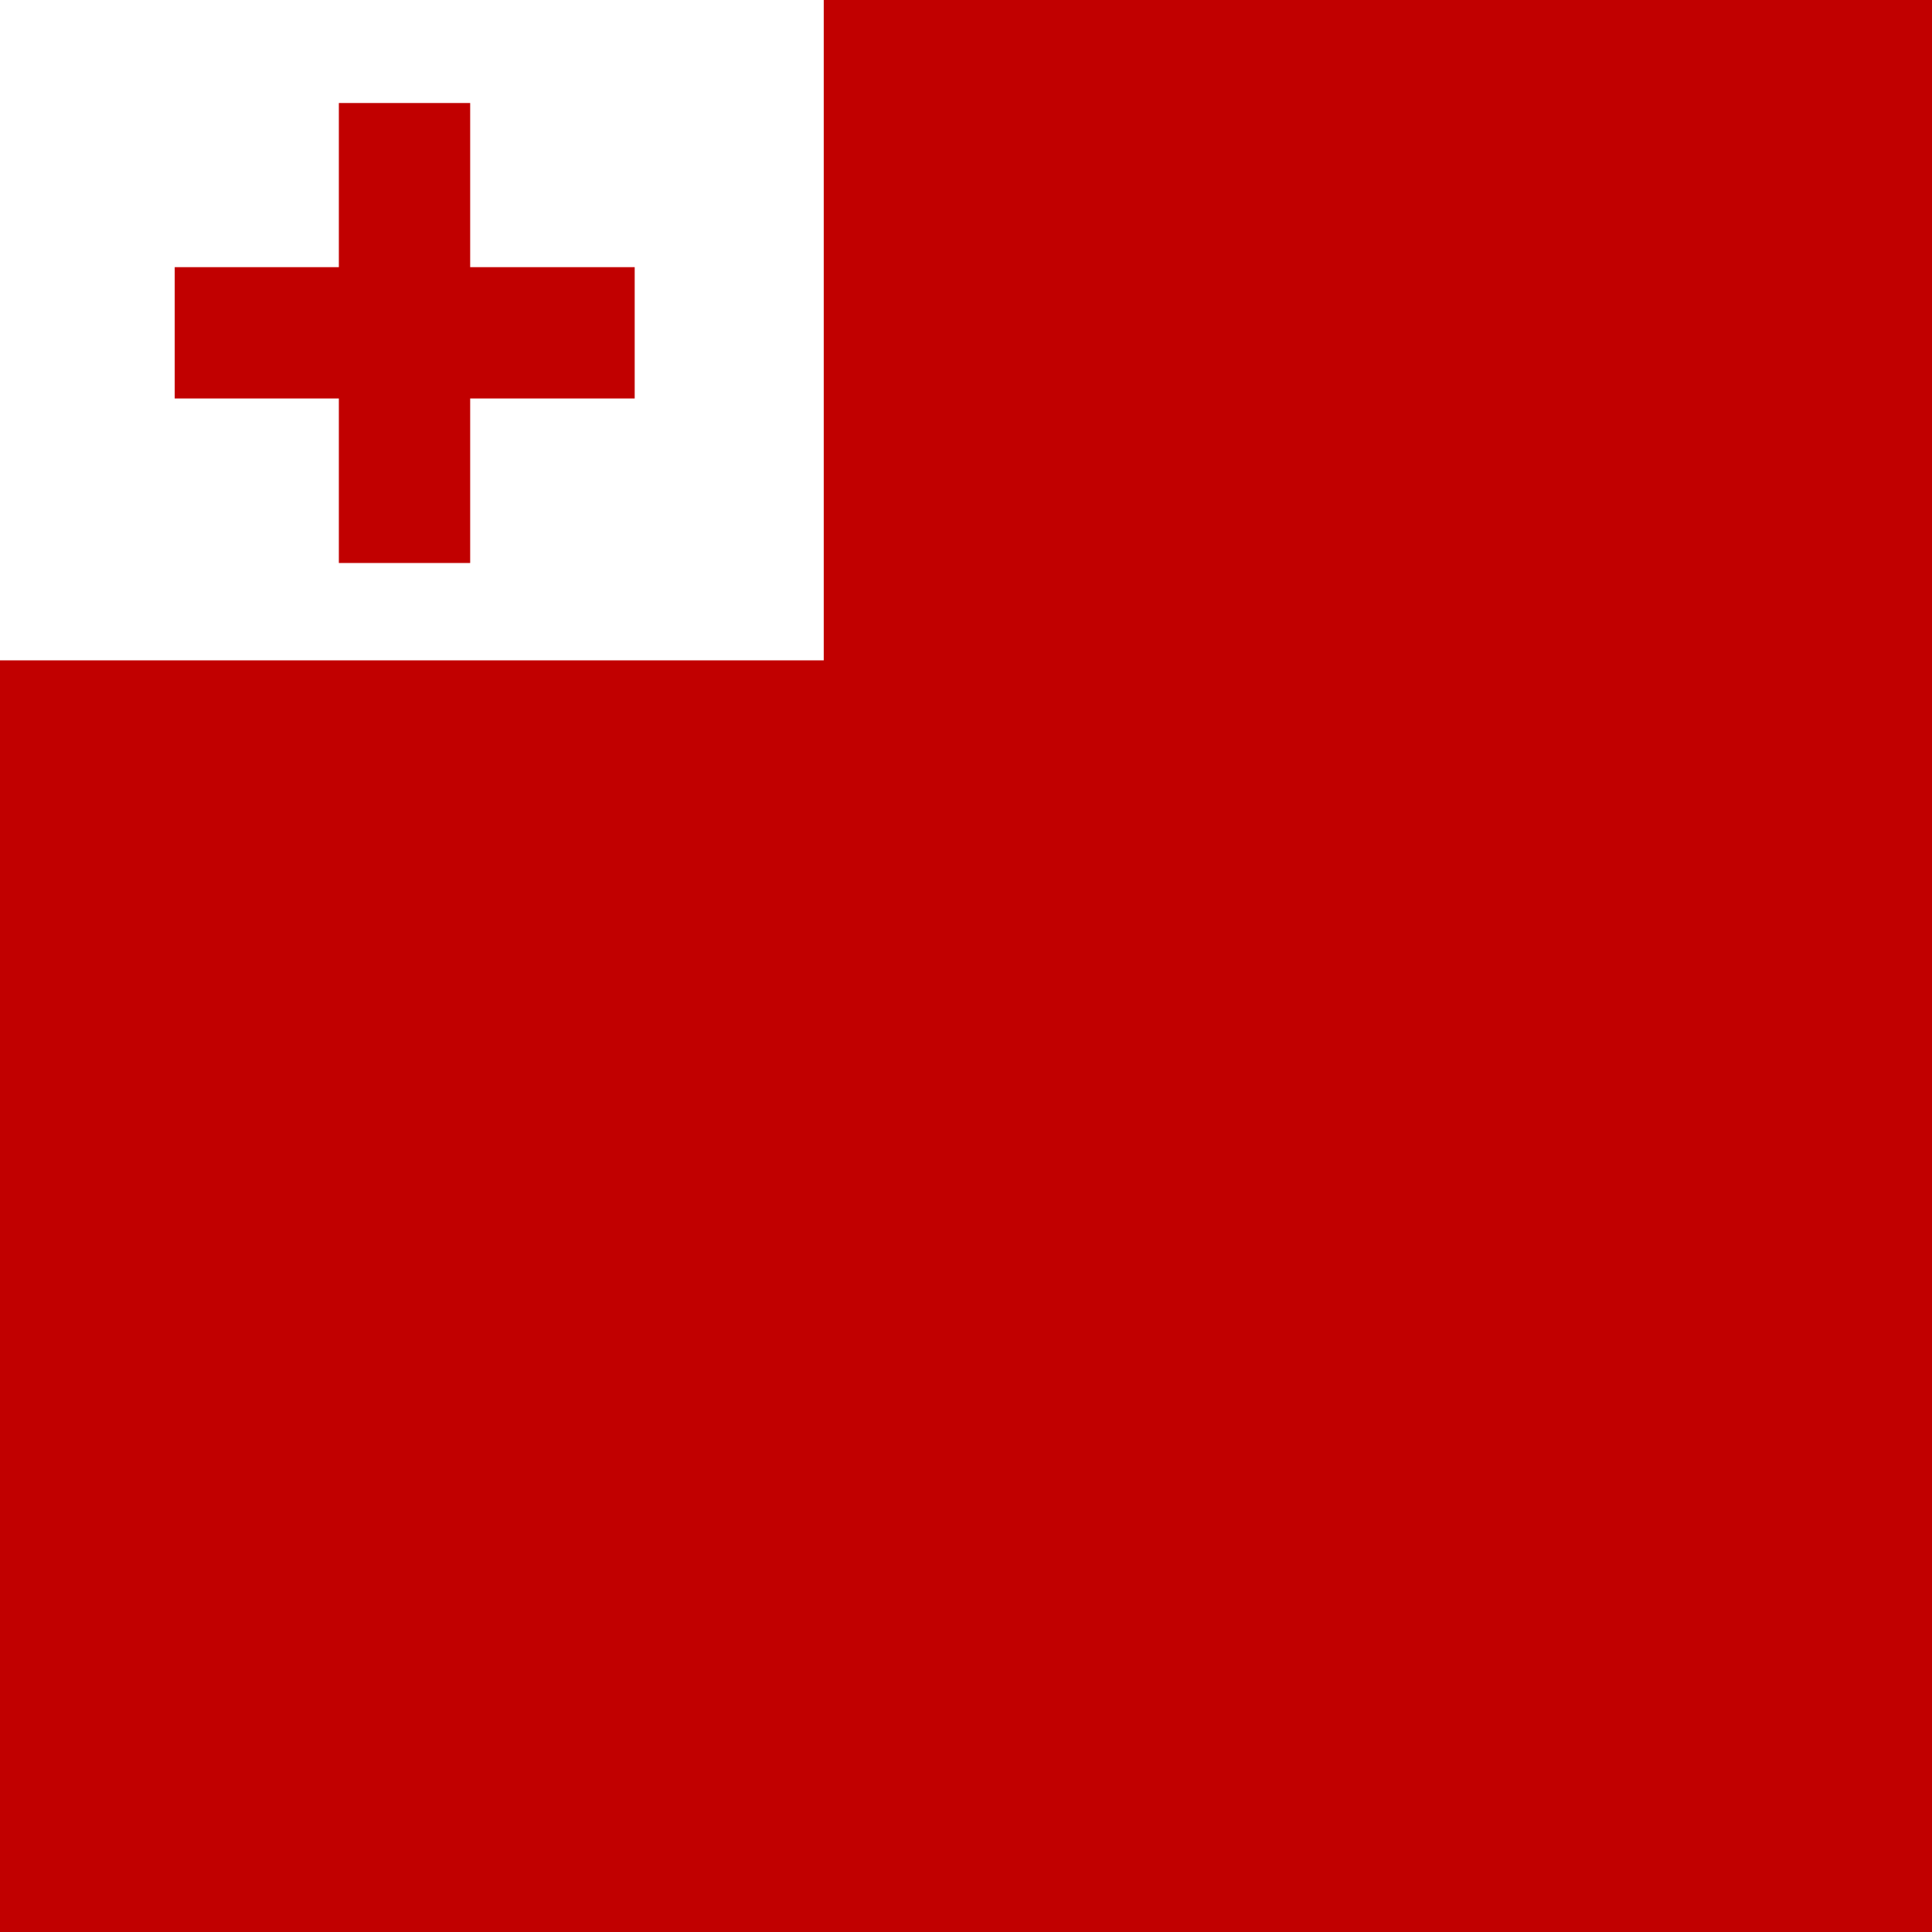
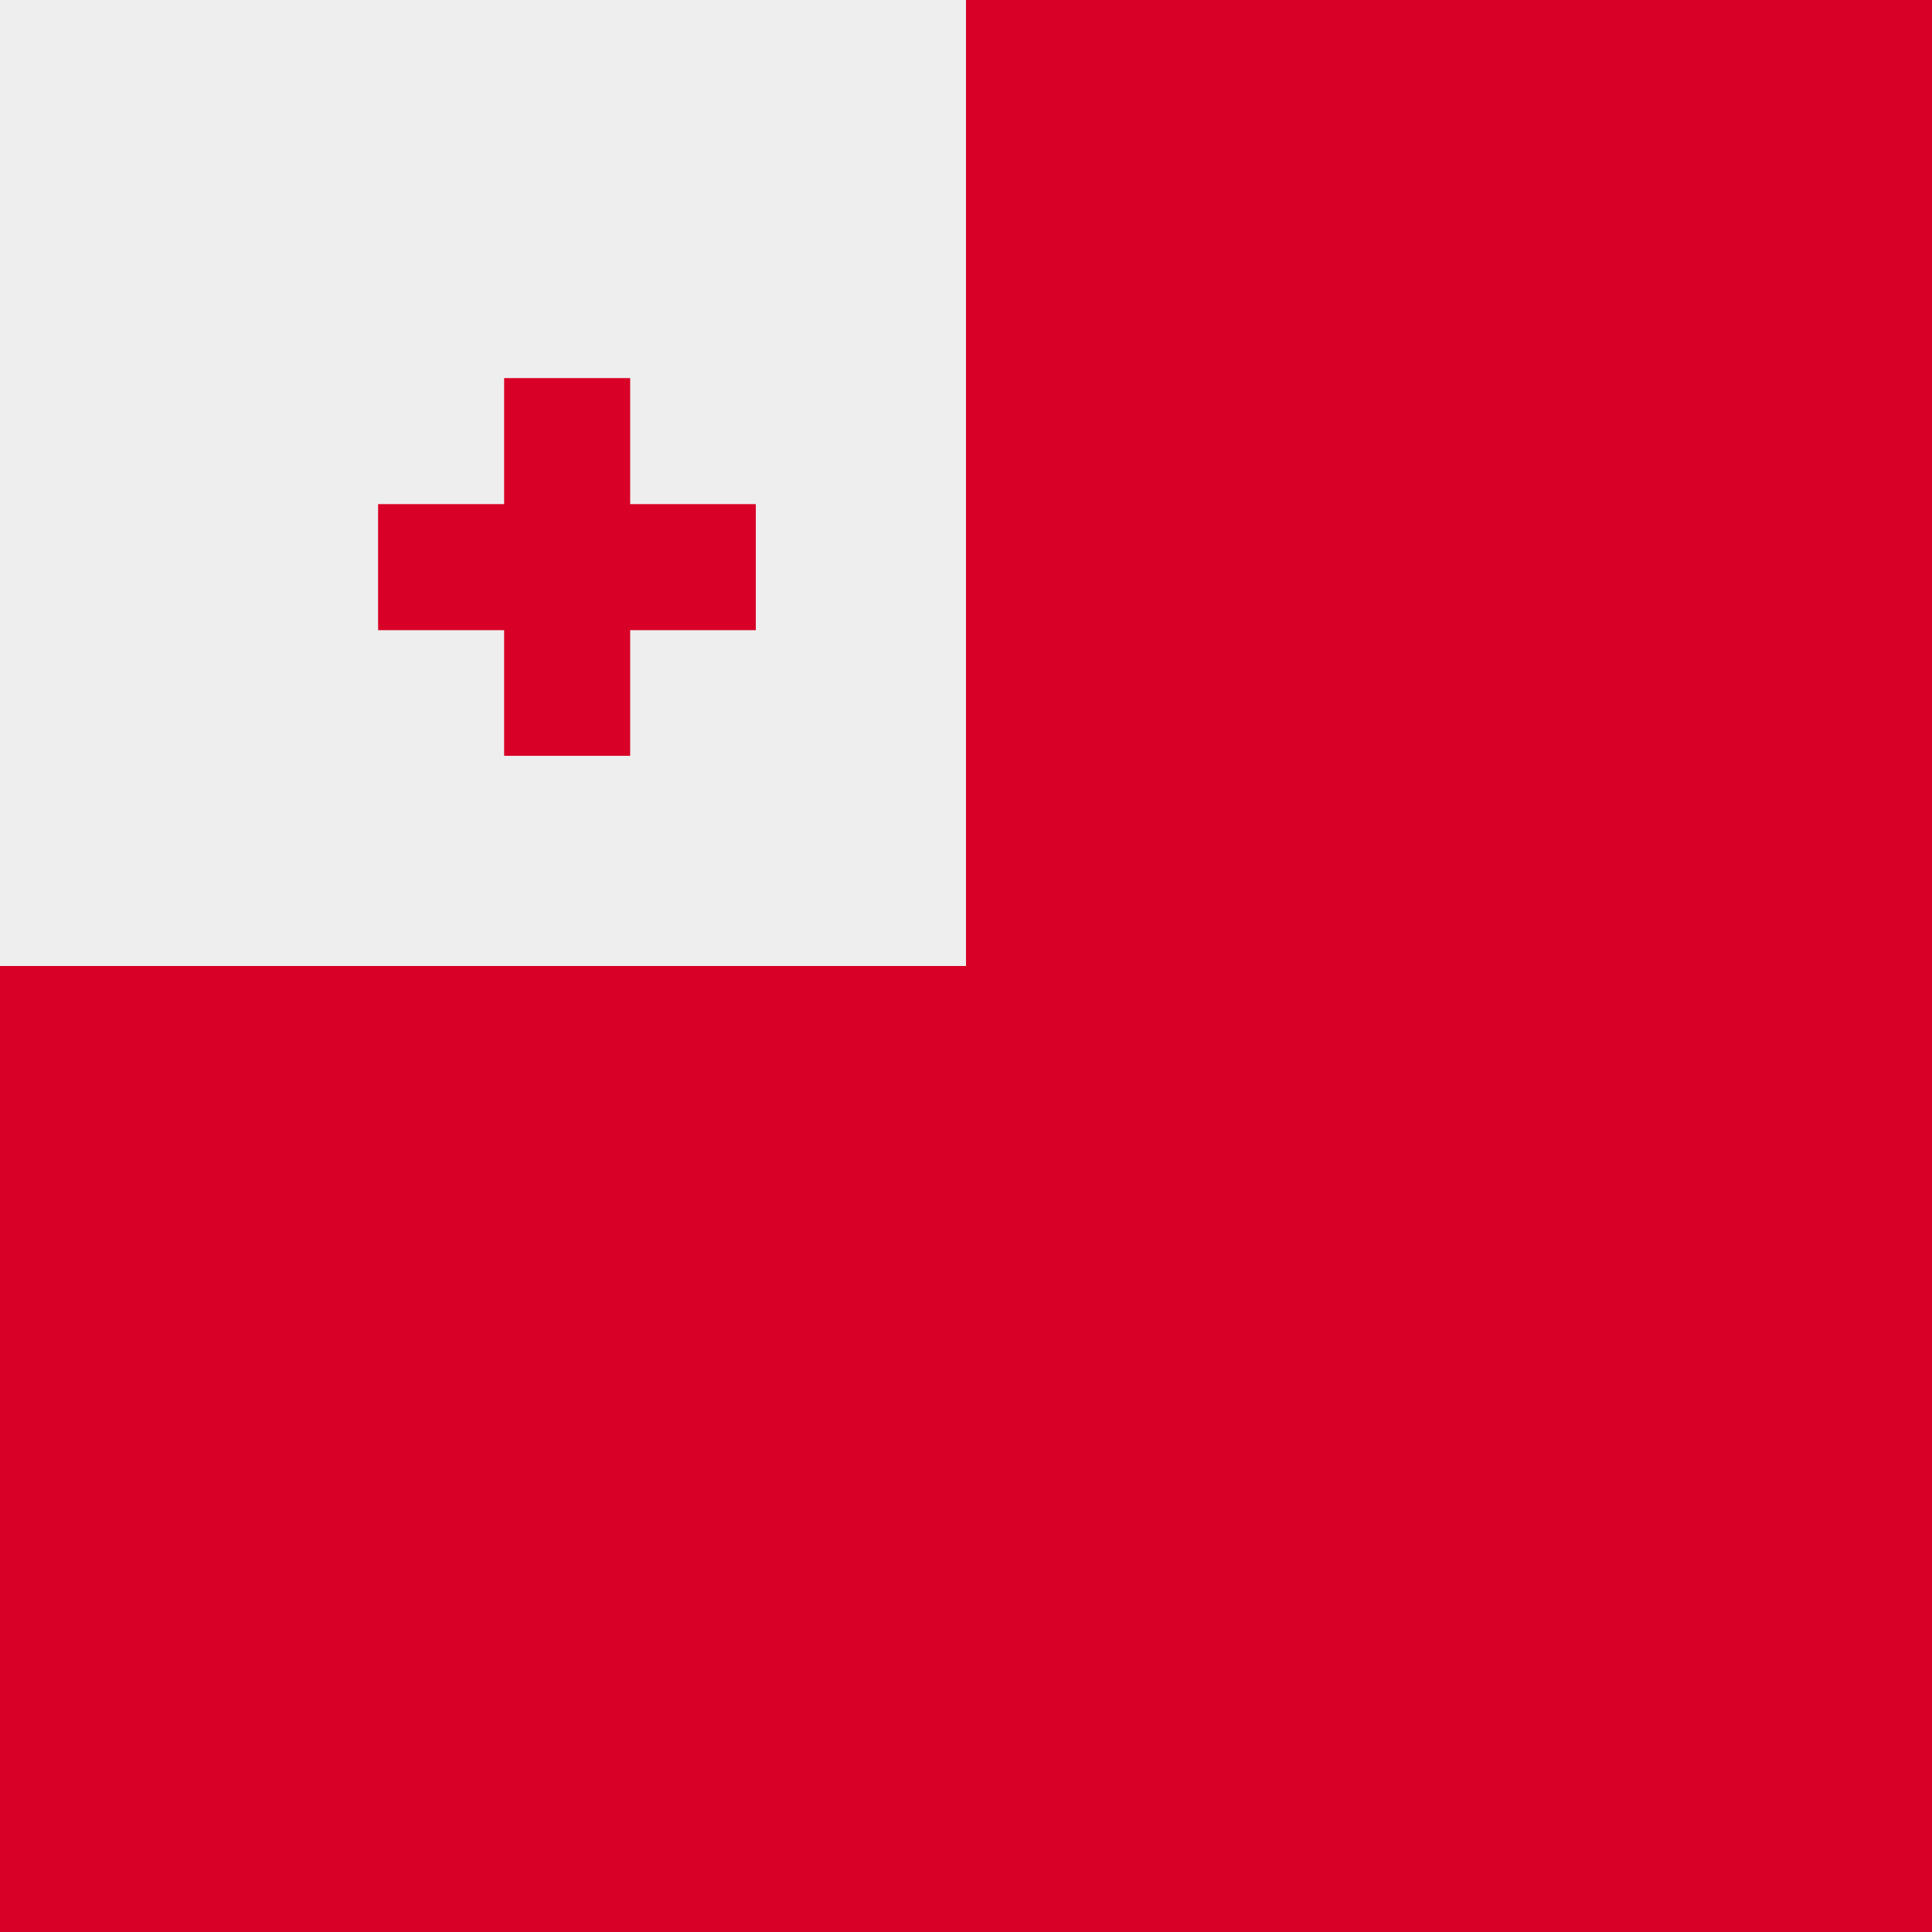
- <svg xmlns="http://www.w3.org/2000/svg" id="flag-icons-to" viewBox="0 0 512 512">
-   <g fill-rule="evenodd" stroke-width="1pt">
-     <path fill="#c10000" d="M0 0h512v512H0z" />
-     <path fill="#fff" d="M0 0h218.3v175H0z" />
-     <g fill="#c10000">
-       <path d="M89.8 27.3h34.8v121.9H89.8z" />
-       <path d="M168.2 70.8v34.8H46.3V70.8z" />
-     </g>
+ <svg xmlns="http://www.w3.org/2000/svg" viewBox="0 0 512 512">
+   <g>
+     <path fill="#d80027" d="M0 256 256 0h256v512H0z" />
+     <path fill="#eee" d="M0 0h256v256H0z" />
+     <path fill="#d80027" d="M167 133.6v-33.4h-33.4v33.4h-33.4V167h33.4v33.3H167V167h33.3v-33.4z" />
  </g>
</svg>
